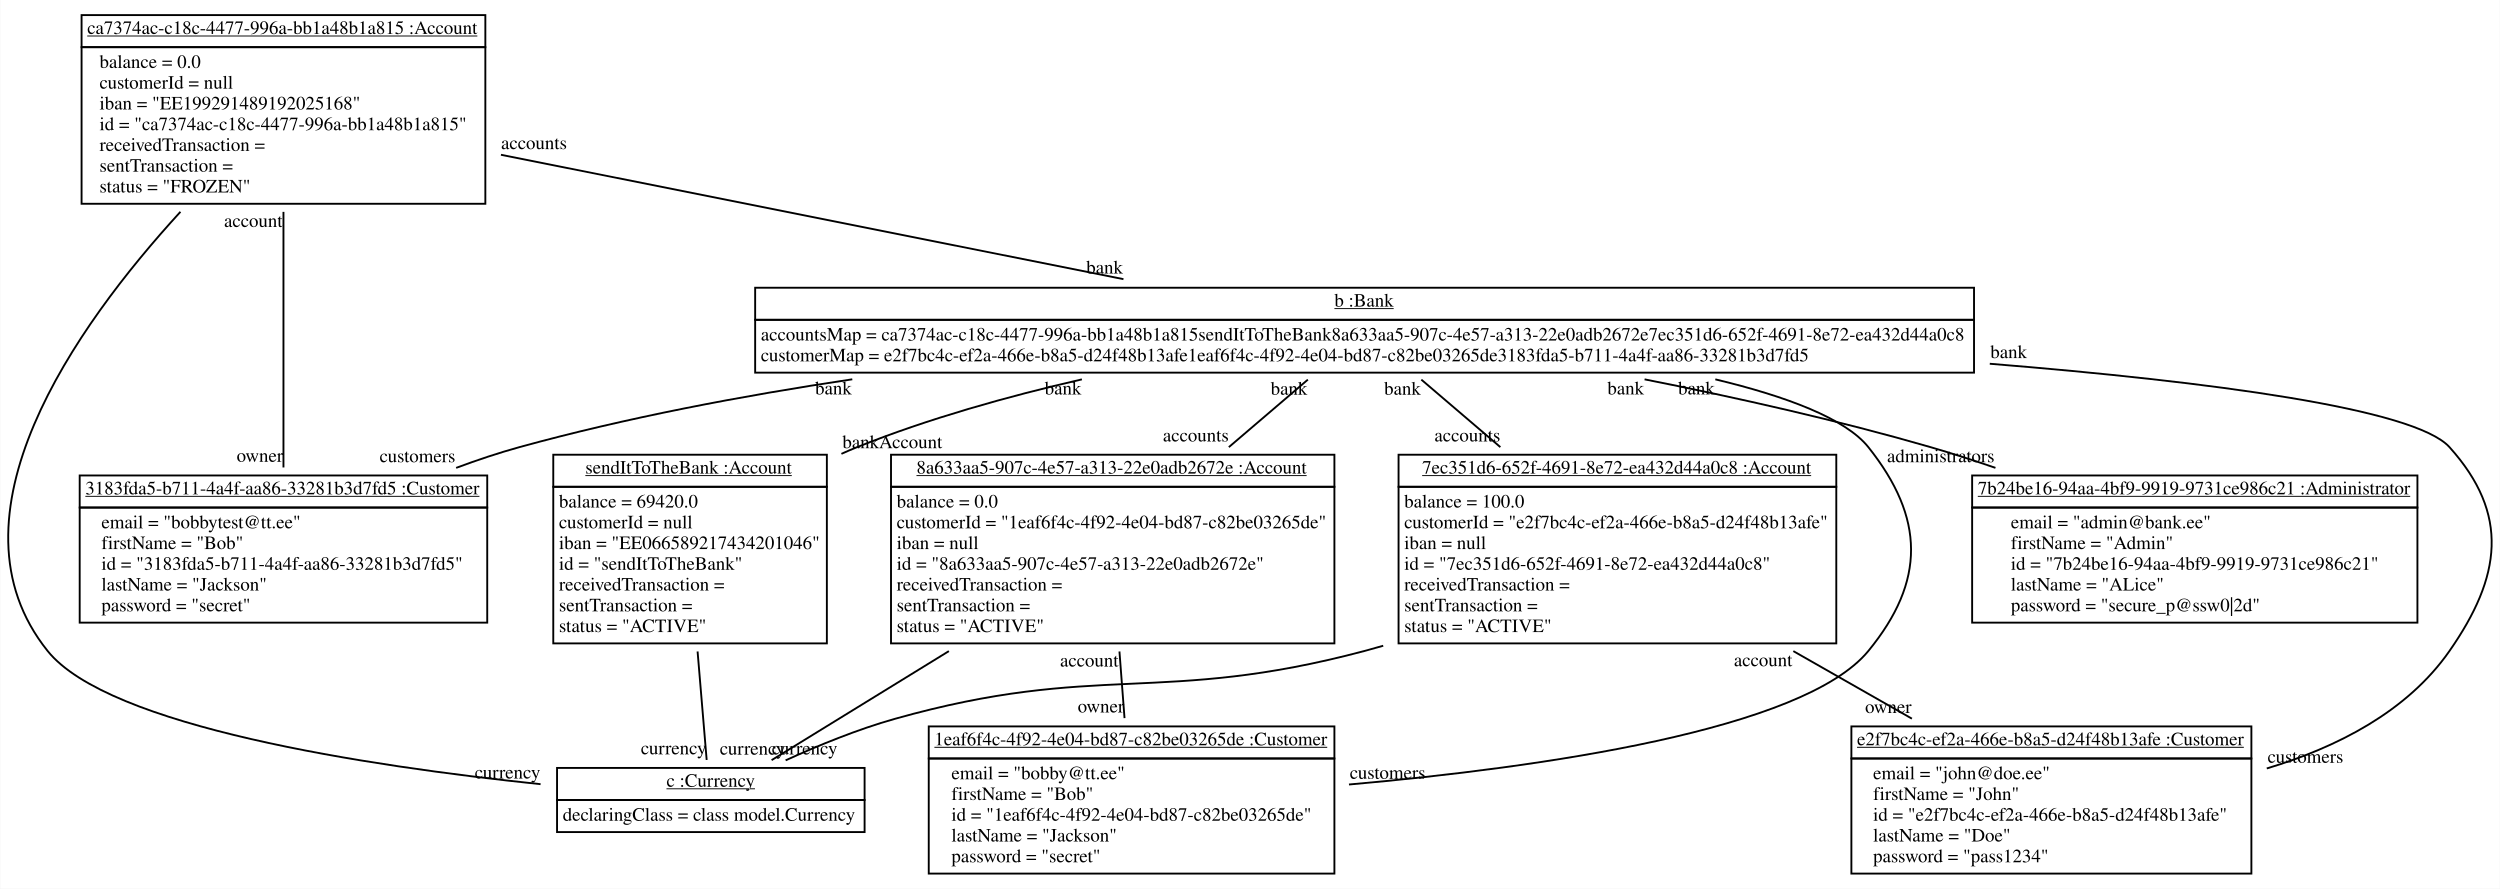
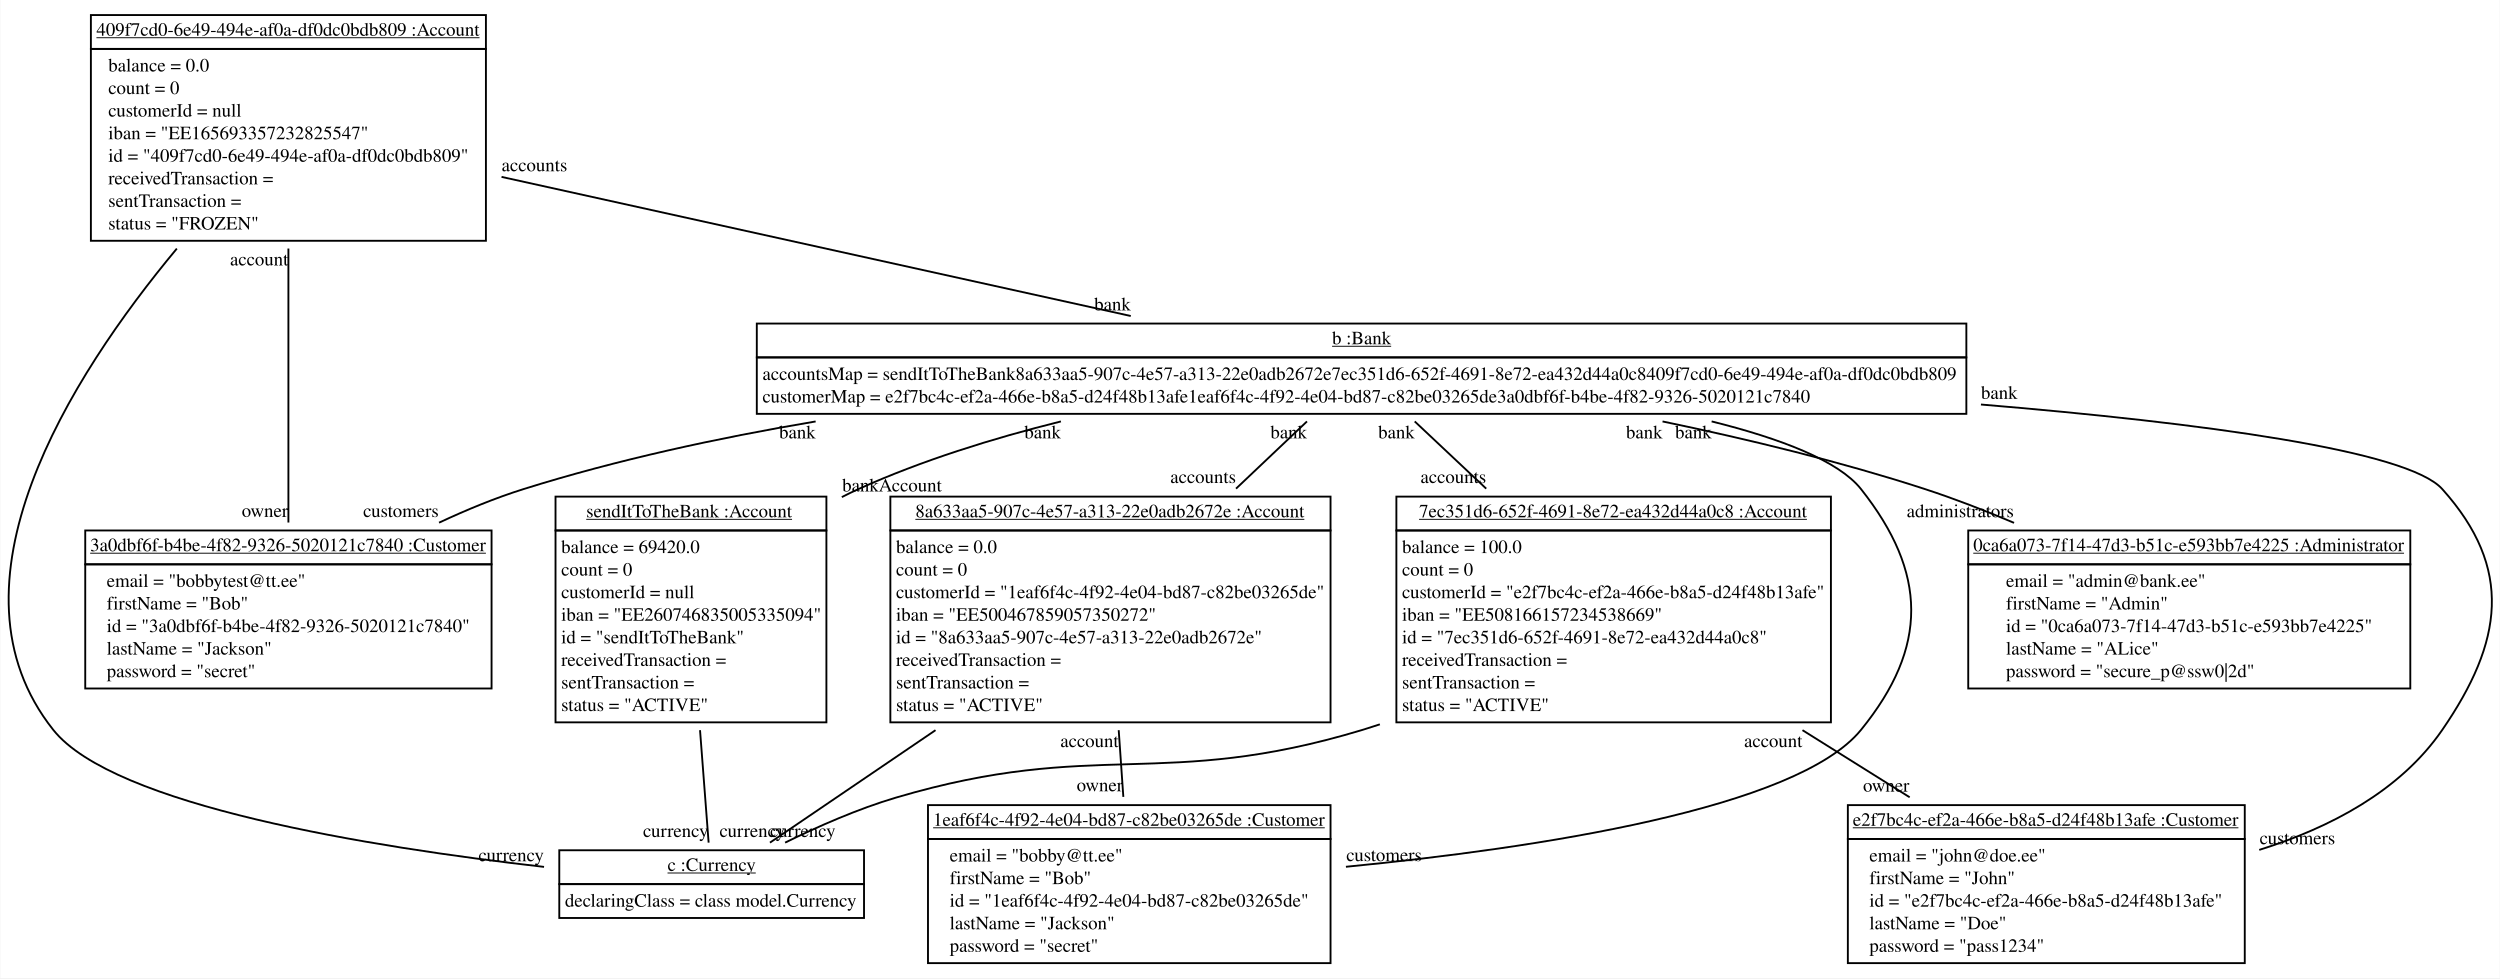
- <svg xmlns="http://www.w3.org/2000/svg" width="1325px" height="471px" viewBox="0.00 0.00 1324.69 471.00">
-   <g id="graph0" class="graph" transform="scale(1.0 1.0) rotate(0) translate(4 467)">
-     <polygon fill="white" stroke="transparent" points="-4,4 -4,-467 1320.69,-467 1320.69,4 -4,4" />
+ <svg xmlns="http://www.w3.org/2000/svg" width="1329px" height="520px" viewBox="0.00 0.00 1328.63 520.00">
+   <g id="graph0" class="graph" transform="scale(1.0 1.0) rotate(0) translate(4 516)">
+     <polygon fill="white" stroke="transparent" points="-4,4 -4,-516 1324.63,-516 1324.63,4 -4,4" />
    <g id="node1" class="node">
-       <polygon fill="none" stroke="black" points="39.08,-442 39.08,-459 253.08,-459 253.08,-442 39.08,-442" />
-       <text text-anchor="start" x="42.08" y="-449" font-family="Times,serif" text-decoration="underline" font-size="10.00">ca7374ac-c18c-4477-996a-bb1a48b1a815 :Account</text>
-       <polygon fill="none" stroke="black" points="39.08,-359 39.08,-442 253.08,-442 253.08,-359 39.08,-359" />
-       <text text-anchor="start" x="48.58" y="-431" font-family="Times,serif" font-size="10.00">balance = 0.0</text>
-       <text text-anchor="start" x="48.58" y="-420" font-family="Times,serif" font-size="10.00">customerId = null</text>
-       <text text-anchor="start" x="48.58" y="-409" font-family="Times,serif" font-size="10.00">iban = "EE199291489192025168"</text>
-       <text text-anchor="start" x="48.58" y="-398" font-family="Times,serif" font-size="10.00">id = "ca7374ac-c18c-4477-996a-bb1a48b1a815"</text>
-       <text text-anchor="start" x="48.58" y="-387" font-family="Times,serif" font-size="10.00">receivedTransaction = </text>
-       <text text-anchor="start" x="48.58" y="-376" font-family="Times,serif" font-size="10.00">sentTransaction = </text>
-       <text text-anchor="start" x="48.58" y="-365" font-family="Times,serif" font-size="10.00">status = "FROZEN"</text>
+       <polygon fill="none" stroke="black" points="44.13,-490 44.13,-508 254.13,-508 254.13,-490 44.13,-490" />
+       <text text-anchor="start" x="47.08" y="-497" font-family="Times,serif" text-decoration="underline" font-size="10.00">409f7cd0-6e49-494e-af0a-df0dc0bdb809 :Account</text>
+       <polygon fill="none" stroke="black" points="44.13,-388 44.13,-490 254.13,-490 254.13,-388 44.13,-388" />
+       <text text-anchor="start" x="53.37" y="-478" font-family="Times,serif" font-size="10.00">balance = 0.0</text>
+       <text text-anchor="start" x="53.37" y="-466" font-family="Times,serif" font-size="10.00">count = 0</text>
+       <text text-anchor="start" x="53.37" y="-454" font-family="Times,serif" font-size="10.00">customerId = null</text>
+       <text text-anchor="start" x="53.37" y="-442" font-family="Times,serif" font-size="10.00">iban = "EE165693357232825547"</text>
+       <text text-anchor="start" x="53.37" y="-430" font-family="Times,serif" font-size="10.00">id = "409f7cd0-6e49-494e-af0a-df0dc0bdb809"</text>
+       <text text-anchor="start" x="53.37" y="-418" font-family="Times,serif" font-size="10.00">receivedTransaction = </text>
+       <text text-anchor="start" x="53.37" y="-406" font-family="Times,serif" font-size="10.00">sentTransaction = </text>
+       <text text-anchor="start" x="53.37" y="-394" font-family="Times,serif" font-size="10.00">status = "FROZEN"</text>
    </g>
    <g id="node2" class="node">
-       <polygon fill="none" stroke="black" points="396.08,-297.5 396.08,-314.5 1042.08,-314.5 1042.08,-297.5 396.08,-297.5" />
-       <text text-anchor="start" x="703.08" y="-304.5" font-family="Times,serif" text-decoration="underline" font-size="10.00">b :Bank</text>
-       <polygon fill="none" stroke="black" points="396.08,-269.5 396.08,-297.5 1042.08,-297.5 1042.08,-269.5 396.08,-269.5" />
-       <text text-anchor="start" x="399.08" y="-286.5" font-family="Times,serif" font-size="10.00">accountsMap = ca7374ac-c18c-4477-996a-bb1a48b1a815sendItToTheBank8a633aa5-907c-4e57-a313-22e0adb2672e7ec351d6-652f-4691-8e72-ea432d44a0c8</text>
-       <text text-anchor="start" x="399.08" y="-275.5" font-family="Times,serif" font-size="10.00">customerMap = e2f7bc4c-ef2a-466e-b8a5-d24f48b13afe1eaf6f4c-4f92-4e04-bd87-c82be03265de3183fda5-b711-4a4f-aa86-33281b3d7fd5</text>
+       <polygon fill="none" stroke="black" points="398.13,-326 398.13,-344 1041.13,-344 1041.13,-326 398.13,-326" />
+       <text text-anchor="start" x="703.94" y="-333" font-family="Times,serif" text-decoration="underline" font-size="10.00">b :Bank</text>
+       <polygon fill="none" stroke="black" points="398.13,-296 398.13,-326 1041.13,-326 1041.13,-296 398.13,-296" />
+       <text text-anchor="start" x="401.13" y="-314" font-family="Times,serif" font-size="10.00">accountsMap = sendItToTheBank8a633aa5-907c-4e57-a313-22e0adb2672e7ec351d6-652f-4691-8e72-ea432d44a0c8409f7cd0-6e49-494e-af0a-df0dc0bdb809</text>
+       <text text-anchor="start" x="401.13" y="-302" font-family="Times,serif" font-size="10.00">customerMap = e2f7bc4c-ef2a-466e-b8a5-d24f48b13afe1eaf6f4c-4f92-4e04-bd87-c82be03265de3a0dbf6f-b4be-4f82-9326-5020121c7840</text>
    </g>
    <g id="edge1" class="edge">
-       <path fill="none" stroke="black" d="M261.35,-384.97C356.86,-365.88 492.47,-338.78 591.28,-319.04" />
-       <text text-anchor="middle" x="581.28" y="-322.04" font-family="Times,serif" font-size="10.00">bank</text>
-       <text text-anchor="middle" x="278.85" y="-387.97" font-family="Times,serif" font-size="10.00">accounts</text>
+       <path fill="none" stroke="black" d="M262.43,-421.96C359.09,-400.59 497.78,-369.93 596.93,-348.01" />
+       <text text-anchor="middle" x="587.21" y="-351.01" font-family="Times,serif" font-size="10.00">bank</text>
+       <text text-anchor="middle" x="279.92" y="-424.96" font-family="Times,serif" font-size="10.00">accounts</text>
    </g>
    <g id="node3" class="node">
-       <polygon fill="none" stroke="black" points="291.08,-43 291.08,-60 454.08,-60 454.08,-43 291.08,-43" />
-       <text text-anchor="start" x="349.08" y="-50" font-family="Times,serif" text-decoration="underline" font-size="10.00">c :Currency</text>
-       <polygon fill="none" stroke="black" points="291.08,-26 291.08,-43 454.08,-43 454.08,-26 291.08,-26" />
-       <text text-anchor="start" x="294.08" y="-32" font-family="Times,serif" font-size="10.00">declaringClass = class model.Currency</text>
+       <polygon fill="none" stroke="black" points="293.13,-46 293.13,-64 455.13,-64 455.13,-46 293.13,-46" />
+       <text text-anchor="start" x="350.67" y="-53" font-family="Times,serif" text-decoration="underline" font-size="10.00">c :Currency</text>
+       <polygon fill="none" stroke="black" points="293.13,-28 293.13,-46 455.13,-46 455.13,-28 293.13,-28" />
+       <text text-anchor="start" x="296.13" y="-34" font-family="Times,serif" font-size="10.00">declaringClass = class model.Currency</text>
    </g>
    <g id="edge2" class="edge">
-       <path fill="none" stroke="black" d="M91.48,-354.75C35.54,-293.69 -35.8,-192.91 21.08,-122 53.26,-81.89 189.39,-61.1 282.35,-51.38" />
-       <text text-anchor="middle" x="264.85" y="-54.38" font-family="Times,serif" font-size="10.00">currency</text>
+       <path fill="none" stroke="black" d="M89.82,-383.85C32.64,-315.14 -36.95,-204.83 24.13,-128 56.15,-87.72 192.29,-65.72 285.03,-55.16" />
+       <text text-anchor="middle" x="267.55" y="-58.16" font-family="Times,serif" font-size="10.00">currency</text>
    </g>
    <g id="node4" class="node">
-       <polygon fill="none" stroke="black" points="38.08,-198 38.08,-215 254.08,-215 254.08,-198 38.08,-198" />
-       <text text-anchor="start" x="41.08" y="-205" font-family="Times,serif" text-decoration="underline" font-size="10.00">3183fda5-b711-4a4f-aa86-33281b3d7fd5 :Customer</text>
-       <polygon fill="none" stroke="black" points="38.08,-137 38.08,-198 254.08,-198 254.08,-137 38.08,-137" />
-       <text text-anchor="start" x="49.58" y="-187" font-family="Times,serif" font-size="10.00">email = "bobbytest@tt.ee"</text>
-       <text text-anchor="start" x="49.58" y="-176" font-family="Times,serif" font-size="10.00">firstName = "Bob"</text>
-       <text text-anchor="start" x="49.58" y="-165" font-family="Times,serif" font-size="10.00">id = "3183fda5-b711-4a4f-aa86-33281b3d7fd5"</text>
-       <text text-anchor="start" x="49.58" y="-154" font-family="Times,serif" font-size="10.00">lastName = "Jackson"</text>
-       <text text-anchor="start" x="49.58" y="-143" font-family="Times,serif" font-size="10.00">password = "secret"</text>
+       <polygon fill="none" stroke="black" points="41.13,-216 41.13,-234 257.13,-234 257.13,-216 41.13,-216" />
+       <text text-anchor="start" x="43.74" y="-223" font-family="Times,serif" text-decoration="underline" font-size="10.00">3a0dbf6f-b4be-4f82-9326-5020121c7840 :Customer</text>
+       <polygon fill="none" stroke="black" points="41.13,-150 41.13,-216 257.13,-216 257.13,-150 41.13,-150" />
+       <text text-anchor="start" x="52.53" y="-204" font-family="Times,serif" font-size="10.00">email = "bobbytest@tt.ee"</text>
+       <text text-anchor="start" x="52.53" y="-192" font-family="Times,serif" font-size="10.00">firstName = "Bob"</text>
+       <text text-anchor="start" x="52.53" y="-180" font-family="Times,serif" font-size="10.00">id = "3a0dbf6f-b4be-4f82-9326-5020121c7840"</text>
+       <text text-anchor="start" x="52.53" y="-168" font-family="Times,serif" font-size="10.00">lastName = "Jackson"</text>
+       <text text-anchor="start" x="52.53" y="-156" font-family="Times,serif" font-size="10.00">password = "secret"</text>
    </g>
    <g id="edge3" class="edge">
-       <path fill="none" stroke="black" d="M146.08,-354.71C146.08,-313.54 146.08,-257.34 146.08,-219.24" />
-       <text text-anchor="middle" x="133.58" y="-222.24" font-family="Times,serif" font-size="10.00">owner</text>
-       <text text-anchor="middle" x="130.08" y="-346.71" font-family="Times,serif" font-size="10.00">account</text>
+       <path fill="none" stroke="black" d="M149.13,-383.89C149.13,-338.63 149.13,-278.75 149.13,-238.21" />
+       <text text-anchor="middle" x="136.64" y="-241.21" font-family="Times,serif" font-size="10.00">owner</text>
+       <text text-anchor="middle" x="133.58" y="-374.89" font-family="Times,serif" font-size="10.00">account</text>
    </g>
    <g id="edge10" class="edge">
-       <path fill="none" stroke="black" d="M447.56,-265.97C388.77,-257.19 327.38,-245.5 271.08,-230 260.06,-226.96 248.73,-223.18 237.6,-219.03" />
-       <text text-anchor="middle" x="217.1" y="-222.03" font-family="Times,serif" font-size="10.00">customers</text>
-       <text text-anchor="middle" x="437.56" y="-257.97" font-family="Times,serif" font-size="10.00">bank</text>
+       <path fill="none" stroke="black" d="M429.41,-291.96C377.06,-283.14 323.46,-271.46 274.13,-256 259.17,-251.31 243.82,-244.99 229.21,-238.15" />
+       <text text-anchor="middle" x="208.94" y="-241.15" font-family="Times,serif" font-size="10.00">customers</text>
+       <text text-anchor="middle" x="419.69" y="-282.96" font-family="Times,serif" font-size="10.00">bank</text>
    </g>
    <g id="node5" class="node">
-       <polygon fill="none" stroke="black" points="289.08,-209 289.08,-226 434.08,-226 434.08,-209 289.08,-209" />
-       <text text-anchor="start" x="306.08" y="-216" font-family="Times,serif" text-decoration="underline" font-size="10.00">sendItToTheBank :Account</text>
-       <polygon fill="none" stroke="black" points="289.08,-126 289.08,-209 434.08,-209 434.08,-126 289.08,-126" />
-       <text text-anchor="start" x="292.08" y="-198" font-family="Times,serif" font-size="10.00">balance = 69420.0</text>
-       <text text-anchor="start" x="292.08" y="-187" font-family="Times,serif" font-size="10.00">customerId = null</text>
-       <text text-anchor="start" x="292.08" y="-176" font-family="Times,serif" font-size="10.00">iban = "EE066589217434201046"</text>
-       <text text-anchor="start" x="292.08" y="-165" font-family="Times,serif" font-size="10.00">id = "sendItToTheBank"</text>
-       <text text-anchor="start" x="292.08" y="-154" font-family="Times,serif" font-size="10.00">receivedTransaction = </text>
-       <text text-anchor="start" x="292.08" y="-143" font-family="Times,serif" font-size="10.00">sentTransaction = </text>
-       <text text-anchor="start" x="292.08" y="-132" font-family="Times,serif" font-size="10.00">status = "ACTIVE"</text>
+       <polygon fill="none" stroke="black" points="291.13,-234 291.13,-252 435.13,-252 435.13,-234 291.13,-234" />
+       <text text-anchor="start" x="307.45" y="-241" font-family="Times,serif" text-decoration="underline" font-size="10.00">sendItToTheBank :Account</text>
+       <polygon fill="none" stroke="black" points="291.13,-132 291.13,-234 435.13,-234 435.13,-132 291.13,-132" />
+       <text text-anchor="start" x="294.13" y="-222" font-family="Times,serif" font-size="10.00">balance = 69420.0</text>
+       <text text-anchor="start" x="294.13" y="-210" font-family="Times,serif" font-size="10.00">count = 0</text>
+       <text text-anchor="start" x="294.13" y="-198" font-family="Times,serif" font-size="10.00">customerId = null</text>
+       <text text-anchor="start" x="294.13" y="-186" font-family="Times,serif" font-size="10.00">iban = "EE260746835005335094"</text>
+       <text text-anchor="start" x="294.13" y="-174" font-family="Times,serif" font-size="10.00">id = "sendItToTheBank"</text>
+       <text text-anchor="start" x="294.13" y="-162" font-family="Times,serif" font-size="10.00">receivedTransaction = </text>
+       <text text-anchor="start" x="294.13" y="-150" font-family="Times,serif" font-size="10.00">sentTransaction = </text>
+       <text text-anchor="start" x="294.13" y="-138" font-family="Times,serif" font-size="10.00">status = "ACTIVE"</text>
    </g>
    <g id="edge4" class="edge">
-       <path fill="none" stroke="black" d="M569.25,-265.94C529.74,-256.87 487.66,-245.05 450.08,-230 447.33,-228.9 444.56,-227.72 441.79,-226.47" />
-       <text text-anchor="middle" x="468.79" y="-229.47" font-family="Times,serif" font-size="10.00">bankAccount</text>
-       <text text-anchor="middle" x="559.25" y="-257.94" font-family="Times,serif" font-size="10.00">bank</text>
+       <path fill="none" stroke="black" d="M559.8,-291.97C523.52,-282.94 485.77,-271.18 452.13,-256 449.2,-254.68 446.26,-253.25 443.33,-251.74" />
+       <text text-anchor="middle" x="469.99" y="-254.74" font-family="Times,serif" font-size="10.00">bankAccount</text>
+       <text text-anchor="middle" x="550.08" y="-282.97" font-family="Times,serif" font-size="10.00">bank</text>
    </g>
    <g id="node6" class="node">
-       <polygon fill="none" stroke="black" points="468.08,-209 468.08,-226 703.08,-226 703.08,-209 468.08,-209" />
-       <text text-anchor="start" x="481.58" y="-216" font-family="Times,serif" text-decoration="underline" font-size="10.00">8a633aa5-907c-4e57-a313-22e0adb2672e :Account</text>
-       <polygon fill="none" stroke="black" points="468.08,-126 468.08,-209 703.08,-209 703.08,-126 468.08,-126" />
-       <text text-anchor="start" x="471.08" y="-198" font-family="Times,serif" font-size="10.00">balance = 0.0</text>
-       <text text-anchor="start" x="471.08" y="-187" font-family="Times,serif" font-size="10.00">customerId = "1eaf6f4c-4f92-4e04-bd87-c82be03265de"</text>
-       <text text-anchor="start" x="471.08" y="-176" font-family="Times,serif" font-size="10.00">iban = null</text>
-       <text text-anchor="start" x="471.08" y="-165" font-family="Times,serif" font-size="10.00">id = "8a633aa5-907c-4e57-a313-22e0adb2672e"</text>
-       <text text-anchor="start" x="471.08" y="-154" font-family="Times,serif" font-size="10.00">receivedTransaction = </text>
-       <text text-anchor="start" x="471.08" y="-143" font-family="Times,serif" font-size="10.00">sentTransaction = </text>
-       <text text-anchor="start" x="471.08" y="-132" font-family="Times,serif" font-size="10.00">status = "ACTIVE"</text>
+       <polygon fill="none" stroke="black" points="469.13,-234 469.13,-252 703.13,-252 703.13,-234 469.13,-234" />
+       <text text-anchor="start" x="482.42" y="-241" font-family="Times,serif" text-decoration="underline" font-size="10.00">8a633aa5-907c-4e57-a313-22e0adb2672e :Account</text>
+       <polygon fill="none" stroke="black" points="469.13,-132 469.13,-234 703.13,-234 703.13,-132 469.13,-132" />
+       <text text-anchor="start" x="472.13" y="-222" font-family="Times,serif" font-size="10.00">balance = 0.0</text>
+       <text text-anchor="start" x="472.13" y="-210" font-family="Times,serif" font-size="10.00">count = 0</text>
+       <text text-anchor="start" x="472.13" y="-198" font-family="Times,serif" font-size="10.00">customerId = "1eaf6f4c-4f92-4e04-bd87-c82be03265de"</text>
+       <text text-anchor="start" x="472.13" y="-186" font-family="Times,serif" font-size="10.00">iban = "EE500467859057350272"</text>
+       <text text-anchor="start" x="472.13" y="-174" font-family="Times,serif" font-size="10.00">id = "8a633aa5-907c-4e57-a313-22e0adb2672e"</text>
+       <text text-anchor="start" x="472.13" y="-162" font-family="Times,serif" font-size="10.00">receivedTransaction = </text>
+       <text text-anchor="start" x="472.13" y="-150" font-family="Times,serif" font-size="10.00">sentTransaction = </text>
+       <text text-anchor="start" x="472.13" y="-138" font-family="Times,serif" font-size="10.00">status = "ACTIVE"</text>
    </g>
    <g id="edge5" class="edge">
-       <path fill="none" stroke="black" d="M689.01,-265.8C676.59,-255.19 661.7,-242.47 647.13,-230.02" />
-       <text text-anchor="middle" x="629.63" y="-233.02" font-family="Times,serif" font-size="10.00">accounts</text>
-       <text text-anchor="middle" x="679.01" y="-257.8" font-family="Times,serif" font-size="10.00">bank</text>
+       <path fill="none" stroke="black" d="M690.6,-291.97C679.45,-281.41 666.17,-268.83 652.88,-256.23" />
+       <text text-anchor="middle" x="635.38" y="-259.23" font-family="Times,serif" font-size="10.00">accounts</text>
+       <text text-anchor="middle" x="680.88" y="-282.97" font-family="Times,serif" font-size="10.00">bank</text>
    </g>
    <g id="node7" class="node">
-       <polygon fill="none" stroke="black" points="737.08,-209 737.08,-226 969.08,-226 969.08,-209 737.08,-209" />
-       <text text-anchor="start" x="749.58" y="-216" font-family="Times,serif" text-decoration="underline" font-size="10.00">7ec351d6-652f-4691-8e72-ea432d44a0c8 :Account</text>
-       <polygon fill="none" stroke="black" points="737.08,-126 737.08,-209 969.08,-209 969.08,-126 737.08,-126" />
-       <text text-anchor="start" x="740.08" y="-198" font-family="Times,serif" font-size="10.00">balance = 100.0</text>
-       <text text-anchor="start" x="740.08" y="-187" font-family="Times,serif" font-size="10.00">customerId = "e2f7bc4c-ef2a-466e-b8a5-d24f48b13afe"</text>
-       <text text-anchor="start" x="740.08" y="-176" font-family="Times,serif" font-size="10.00">iban = null</text>
-       <text text-anchor="start" x="740.08" y="-165" font-family="Times,serif" font-size="10.00">id = "7ec351d6-652f-4691-8e72-ea432d44a0c8"</text>
-       <text text-anchor="start" x="740.08" y="-154" font-family="Times,serif" font-size="10.00">receivedTransaction = </text>
-       <text text-anchor="start" x="740.08" y="-143" font-family="Times,serif" font-size="10.00">sentTransaction = </text>
-       <text text-anchor="start" x="740.08" y="-132" font-family="Times,serif" font-size="10.00">status = "ACTIVE"</text>
+       <polygon fill="none" stroke="black" points="738.13,-234 738.13,-252 969.13,-252 969.13,-234 738.13,-234" />
+       <text text-anchor="start" x="750.19" y="-241" font-family="Times,serif" text-decoration="underline" font-size="10.00">7ec351d6-652f-4691-8e72-ea432d44a0c8 :Account</text>
+       <polygon fill="none" stroke="black" points="738.13,-132 738.13,-234 969.13,-234 969.13,-132 738.13,-132" />
+       <text text-anchor="start" x="741.13" y="-222" font-family="Times,serif" font-size="10.00">balance = 100.0</text>
+       <text text-anchor="start" x="741.13" y="-210" font-family="Times,serif" font-size="10.00">count = 0</text>
+       <text text-anchor="start" x="741.13" y="-198" font-family="Times,serif" font-size="10.00">customerId = "e2f7bc4c-ef2a-466e-b8a5-d24f48b13afe"</text>
+       <text text-anchor="start" x="741.13" y="-186" font-family="Times,serif" font-size="10.00">iban = "EE508166157234538669"</text>
+       <text text-anchor="start" x="741.13" y="-174" font-family="Times,serif" font-size="10.00">id = "7ec351d6-652f-4691-8e72-ea432d44a0c8"</text>
+       <text text-anchor="start" x="741.13" y="-162" font-family="Times,serif" font-size="10.00">receivedTransaction = </text>
+       <text text-anchor="start" x="741.13" y="-150" font-family="Times,serif" font-size="10.00">sentTransaction = </text>
+       <text text-anchor="start" x="741.13" y="-138" font-family="Times,serif" font-size="10.00">status = "ACTIVE"</text>
    </g>
    <g id="edge6" class="edge">
-       <path fill="none" stroke="black" d="M749.15,-265.8C761.58,-255.19 776.46,-242.47 791.04,-230.02" />
-       <text text-anchor="middle" x="773.54" y="-233.02" font-family="Times,serif" font-size="10.00">accounts</text>
-       <text text-anchor="middle" x="739.15" y="-257.8" font-family="Times,serif" font-size="10.00">bank</text>
+       <path fill="none" stroke="black" d="M747.88,-291.97C759.1,-281.41 772.49,-268.83 785.88,-256.23" />
+       <text text-anchor="middle" x="768.39" y="-259.23" font-family="Times,serif" font-size="10.00">accounts</text>
+       <text text-anchor="middle" x="738.16" y="-282.97" font-family="Times,serif" font-size="10.00">bank</text>
    </g>
    <g id="node8" class="node">
-       <polygon fill="none" stroke="black" points="1041.08,-198 1041.08,-215 1277.08,-215 1277.08,-198 1041.08,-198" />
-       <text text-anchor="start" x="1044.08" y="-205" font-family="Times,serif" text-decoration="underline" font-size="10.00">7b24be16-94aa-4bf9-9919-9731ce986c21 :Administrator</text>
-       <polygon fill="none" stroke="black" points="1041.08,-137 1041.08,-198 1277.08,-198 1277.08,-137 1041.08,-137" />
-       <text text-anchor="start" x="1061.58" y="-187" font-family="Times,serif" font-size="10.00">email = "admin@bank.ee"</text>
-       <text text-anchor="start" x="1061.58" y="-176" font-family="Times,serif" font-size="10.00">firstName = "Admin"</text>
-       <text text-anchor="start" x="1061.58" y="-165" font-family="Times,serif" font-size="10.00">id = "7b24be16-94aa-4bf9-9919-9731ce986c21"</text>
-       <text text-anchor="start" x="1061.58" y="-154" font-family="Times,serif" font-size="10.00">lastName = "ALice"</text>
-       <text text-anchor="start" x="1061.58" y="-143" font-family="Times,serif" font-size="10.00">password = "secure_p@ssw0|2d"</text>
+       <polygon fill="none" stroke="black" points="1042.13,-216 1042.13,-234 1277.13,-234 1277.13,-216 1042.13,-216" />
+       <text text-anchor="start" x="1044.8" y="-223" font-family="Times,serif" text-decoration="underline" font-size="10.00">0ca6a073-7f14-47d3-b51c-e593bb7e4225 :Administrator</text>
+       <polygon fill="none" stroke="black" points="1042.13,-150 1042.13,-216 1277.13,-216 1277.13,-150 1042.13,-150" />
+       <text text-anchor="start" x="1062.2" y="-204" font-family="Times,serif" font-size="10.00">email = "admin@bank.ee"</text>
+       <text text-anchor="start" x="1062.2" y="-192" font-family="Times,serif" font-size="10.00">firstName = "Admin"</text>
+       <text text-anchor="start" x="1062.2" y="-180" font-family="Times,serif" font-size="10.00">id = "0ca6a073-7f14-47d3-b51c-e593bb7e4225"</text>
+       <text text-anchor="start" x="1062.2" y="-168" font-family="Times,serif" font-size="10.00">lastName = "ALice"</text>
+       <text text-anchor="start" x="1062.2" y="-156" font-family="Times,serif" font-size="10.00">password = "secure_p@ssw0|2d"</text>
    </g>
    <g id="edge7" class="edge">
-       <path fill="none" stroke="black" d="M867.47,-265.95C916.18,-256.28 970.31,-244.13 1019.08,-230 1030.31,-226.74 1041.92,-223 1053.43,-219.03" />
-       <text text-anchor="middle" x="1024.43" y="-222.03" font-family="Times,serif" font-size="10.00">administrators</text>
-       <text text-anchor="middle" x="857.47" y="-257.95" font-family="Times,serif" font-size="10.00">bank</text>
+       <path fill="none" stroke="black" d="M879.62,-291.96C925.24,-282.48 974.6,-270.51 1019.13,-256 1034.72,-250.92 1050.89,-244.65 1066.48,-238.05" />
+       <text text-anchor="middle" x="1037.87" y="-241.05" font-family="Times,serif" font-size="10.00">administrators</text>
+       <text text-anchor="middle" x="869.9" y="-282.96" font-family="Times,serif" font-size="10.00">bank</text>
    </g>
    <g id="node9" class="node">
-       <polygon fill="none" stroke="black" points="977.08,-65 977.08,-82 1189.08,-82 1189.08,-65 977.08,-65" />
-       <text text-anchor="start" x="980.08" y="-72" font-family="Times,serif" text-decoration="underline" font-size="10.00">e2f7bc4c-ef2a-466e-b8a5-d24f48b13afe :Customer</text>
-       <polygon fill="none" stroke="black" points="977.08,-4 977.08,-65 1189.08,-65 1189.08,-4 977.08,-4" />
-       <text text-anchor="start" x="988.58" y="-54" font-family="Times,serif" font-size="10.00">email = "john@doe.ee"</text>
-       <text text-anchor="start" x="988.58" y="-43" font-family="Times,serif" font-size="10.00">firstName = "John"</text>
-       <text text-anchor="start" x="988.58" y="-32" font-family="Times,serif" font-size="10.00">id = "e2f7bc4c-ef2a-466e-b8a5-d24f48b13afe"</text>
-       <text text-anchor="start" x="988.58" y="-21" font-family="Times,serif" font-size="10.00">lastName = "Doe"</text>
-       <text text-anchor="start" x="988.58" y="-10" font-family="Times,serif" font-size="10.00">password = "pass1234"</text>
+       <polygon fill="none" stroke="black" points="978.13,-70 978.13,-88 1189.13,-88 1189.13,-70 978.13,-70" />
+       <text text-anchor="start" x="980.76" y="-77" font-family="Times,serif" text-decoration="underline" font-size="10.00">e2f7bc4c-ef2a-466e-b8a5-d24f48b13afe :Customer</text>
+       <polygon fill="none" stroke="black" points="978.13,-4 978.13,-70 1189.13,-70 1189.13,-4 978.13,-4" />
+       <text text-anchor="start" x="989.55" y="-58" font-family="Times,serif" font-size="10.00">email = "john@doe.ee"</text>
+       <text text-anchor="start" x="989.55" y="-46" font-family="Times,serif" font-size="10.00">firstName = "John"</text>
+       <text text-anchor="start" x="989.55" y="-34" font-family="Times,serif" font-size="10.00">id = "e2f7bc4c-ef2a-466e-b8a5-d24f48b13afe"</text>
+       <text text-anchor="start" x="989.55" y="-22" font-family="Times,serif" font-size="10.00">lastName = "Doe"</text>
+       <text text-anchor="start" x="989.55" y="-10" font-family="Times,serif" font-size="10.00">password = "pass1234"</text>
    </g>
    <g id="edge8" class="edge">
-       <path fill="none" stroke="black" d="M1050.43,-274.21C1167.85,-264.65 1275.71,-250.44 1294.08,-230 1326.17,-194.3 1321.51,-161.39 1294.08,-122 1271.65,-89.79 1234.31,-70.85 1197.23,-59.72" />
-       <text text-anchor="middle" x="1217.73" y="-62.72" font-family="Times,serif" font-size="10.00">customers</text>
-       <text text-anchor="middle" x="1060.43" y="-277.21" font-family="Times,serif" font-size="10.00">bank</text>
+       <path fill="none" stroke="black" d="M1048.89,-300.96C1166.94,-291.09 1275.7,-276.56 1294.13,-256 1332.1,-213.64 1326.35,-174.88 1294.13,-128 1271.68,-95.34 1234.11,-75.84 1196.83,-64.2" />
+       <text text-anchor="middle" x="1217.1" y="-67.2" font-family="Times,serif" font-size="10.00">customers</text>
+       <text text-anchor="middle" x="1058.61" y="-303.96" font-family="Times,serif" font-size="10.00">bank</text>
    </g>
    <g id="node10" class="node">
-       <polygon fill="none" stroke="black" points="488.08,-65 488.08,-82 703.08,-82 703.08,-65 488.08,-65" />
-       <text text-anchor="start" x="491.08" y="-72" font-family="Times,serif" text-decoration="underline" font-size="10.00">1eaf6f4c-4f92-4e04-bd87-c82be03265de :Customer</text>
-       <polygon fill="none" stroke="black" points="488.08,-4 488.08,-65 703.08,-65 703.08,-4 488.08,-4" />
-       <text text-anchor="start" x="500.08" y="-54" font-family="Times,serif" font-size="10.00">email = "bobby@tt.ee"</text>
-       <text text-anchor="start" x="500.08" y="-43" font-family="Times,serif" font-size="10.00">firstName = "Bob"</text>
-       <text text-anchor="start" x="500.08" y="-32" font-family="Times,serif" font-size="10.00">id = "1eaf6f4c-4f92-4e04-bd87-c82be03265de"</text>
-       <text text-anchor="start" x="500.08" y="-21" font-family="Times,serif" font-size="10.00">lastName = "Jackson"</text>
-       <text text-anchor="start" x="500.08" y="-10" font-family="Times,serif" font-size="10.00">password = "secret"</text>
+       <polygon fill="none" stroke="black" points="489.13,-70 489.13,-88 703.13,-88 703.13,-70 489.13,-70" />
+       <text text-anchor="start" x="491.86" y="-77" font-family="Times,serif" text-decoration="underline" font-size="10.00">1eaf6f4c-4f92-4e04-bd87-c82be03265de :Customer</text>
+       <polygon fill="none" stroke="black" points="489.13,-4 489.13,-70 703.13,-70 703.13,-4 489.13,-4" />
+       <text text-anchor="start" x="500.65" y="-58" font-family="Times,serif" font-size="10.00">email = "bobby@tt.ee"</text>
+       <text text-anchor="start" x="500.65" y="-46" font-family="Times,serif" font-size="10.00">firstName = "Bob"</text>
+       <text text-anchor="start" x="500.65" y="-34" font-family="Times,serif" font-size="10.00">id = "1eaf6f4c-4f92-4e04-bd87-c82be03265de"</text>
+       <text text-anchor="start" x="500.65" y="-22" font-family="Times,serif" font-size="10.00">lastName = "Jackson"</text>
+       <text text-anchor="start" x="500.65" y="-10" font-family="Times,serif" font-size="10.00">password = "secret"</text>
    </g>
    <g id="edge9" class="edge">
-       <path fill="none" stroke="black" d="M904.96,-265.95C942.37,-256.98 973.97,-245.21 986.08,-230 1015.97,-192.44 1016.52,-159.11 986.08,-122 951.73,-80.12 813.25,-60.3 710.8,-51.21" />
-       <text text-anchor="middle" x="731.3" y="-54.21" font-family="Times,serif" font-size="10.00">customers</text>
-       <text text-anchor="middle" x="894.96" y="-257.95" font-family="Times,serif" font-size="10.00">bank</text>
+       <path fill="none" stroke="black" d="M905.72,-291.98C942.39,-282.85 973.24,-271.03 985.13,-256 1020.42,-211.38 1021.02,-172.14 985.13,-128 951.07,-86.12 813.28,-65.17 711.31,-55.22" />
+       <text text-anchor="middle" x="731.58" y="-58.22" font-family="Times,serif" font-size="10.00">customers</text>
+       <text text-anchor="middle" x="896" y="-282.98" font-family="Times,serif" font-size="10.00">bank</text>
    </g>
    <g id="edge11" class="edge">
-       <path fill="none" stroke="black" d="M365.56,-121.72C367.26,-101.46 369.09,-79.58 370.38,-64.22" />
-       <text text-anchor="middle" x="352.88" y="-67.22" font-family="Times,serif" font-size="10.00">currency</text>
+       <path fill="none" stroke="black" d="M367.95,-127.84C369.59,-106.38 371.31,-83.85 372.52,-68.05" />
+       <text text-anchor="middle" x="355.03" y="-71.05" font-family="Times,serif" font-size="10.00">currency</text>
    </g>
    <g id="edge12" class="edge">
-       <path fill="none" stroke="black" d="M498.75,-121.91C465.66,-101.55 429.86,-79.54 404.79,-64.12" />
-       <text text-anchor="middle" x="422.29" y="-67.12" font-family="Times,serif" font-size="10.00">currency</text>
+       <path fill="none" stroke="black" d="M493.14,-127.84C461.55,-106.38 428.39,-83.85 405.12,-68.05" />
+       <text text-anchor="middle" x="422.6" y="-71.05" font-family="Times,serif" font-size="10.00">currency</text>
    </g>
    <g id="edge13" class="edge">
-       <path fill="none" stroke="black" d="M589.15,-121.72C590.05,-109.96 590.99,-97.66 591.84,-86.4" />
-       <text text-anchor="middle" x="579.34" y="-89.4" font-family="Times,serif" font-size="10.00">owner</text>
-       <text text-anchor="middle" x="573.15" y="-113.72" font-family="Times,serif" font-size="10.00">account</text>
+       <path fill="none" stroke="black" d="M590.52,-127.84C591.35,-115.9 592.2,-103.63 592.98,-92.37" />
+       <text text-anchor="middle" x="580.49" y="-95.37" font-family="Times,serif" font-size="10.00">owner</text>
+       <text text-anchor="middle" x="574.97" y="-118.84" font-family="Times,serif" font-size="10.00">account</text>
    </g>
    <g id="edge14" class="edge">
-       <path fill="none" stroke="black" d="M728.95,-124.76C725.64,-123.79 722.34,-122.87 719.08,-122 611.03,-93.24 577.72,-116.28 470.08,-86 450.48,-80.49 429.63,-71.96 412.22,-64.02" />
-       <text text-anchor="middle" x="394.72" y="-67.02" font-family="Times,serif" font-size="10.00">currency</text>
+       <path fill="none" stroke="black" d="M729.35,-130.94C726.26,-129.91 723.19,-128.92 720.13,-128 613.51,-95.8 578.94,-123.56 472.13,-92 452.02,-86.06 430.75,-76.7 413.18,-68.06" />
+       <text text-anchor="middle" x="395.69" y="-71.06" font-family="Times,serif" font-size="10.00">currency</text>
    </g>
    <g id="edge15" class="edge">
-       <path fill="none" stroke="black" d="M946.3,-121.91C967.22,-109.99 989.14,-97.51 1009.15,-86.11" />
-       <text text-anchor="middle" x="996.65" y="-89.11" font-family="Times,serif" font-size="10.00">owner</text>
-       <text text-anchor="middle" x="930.3" y="-113.91" font-family="Times,serif" font-size="10.00">account</text>
+       <path fill="none" stroke="black" d="M954.01,-127.84C973.2,-115.82 992.93,-103.48 1011,-92.16" />
+       <text text-anchor="middle" x="998.51" y="-95.16" font-family="Times,serif" font-size="10.00">owner</text>
+       <text text-anchor="middle" x="938.46" y="-118.84" font-family="Times,serif" font-size="10.00">account</text>
    </g>
  </g>
</svg>
